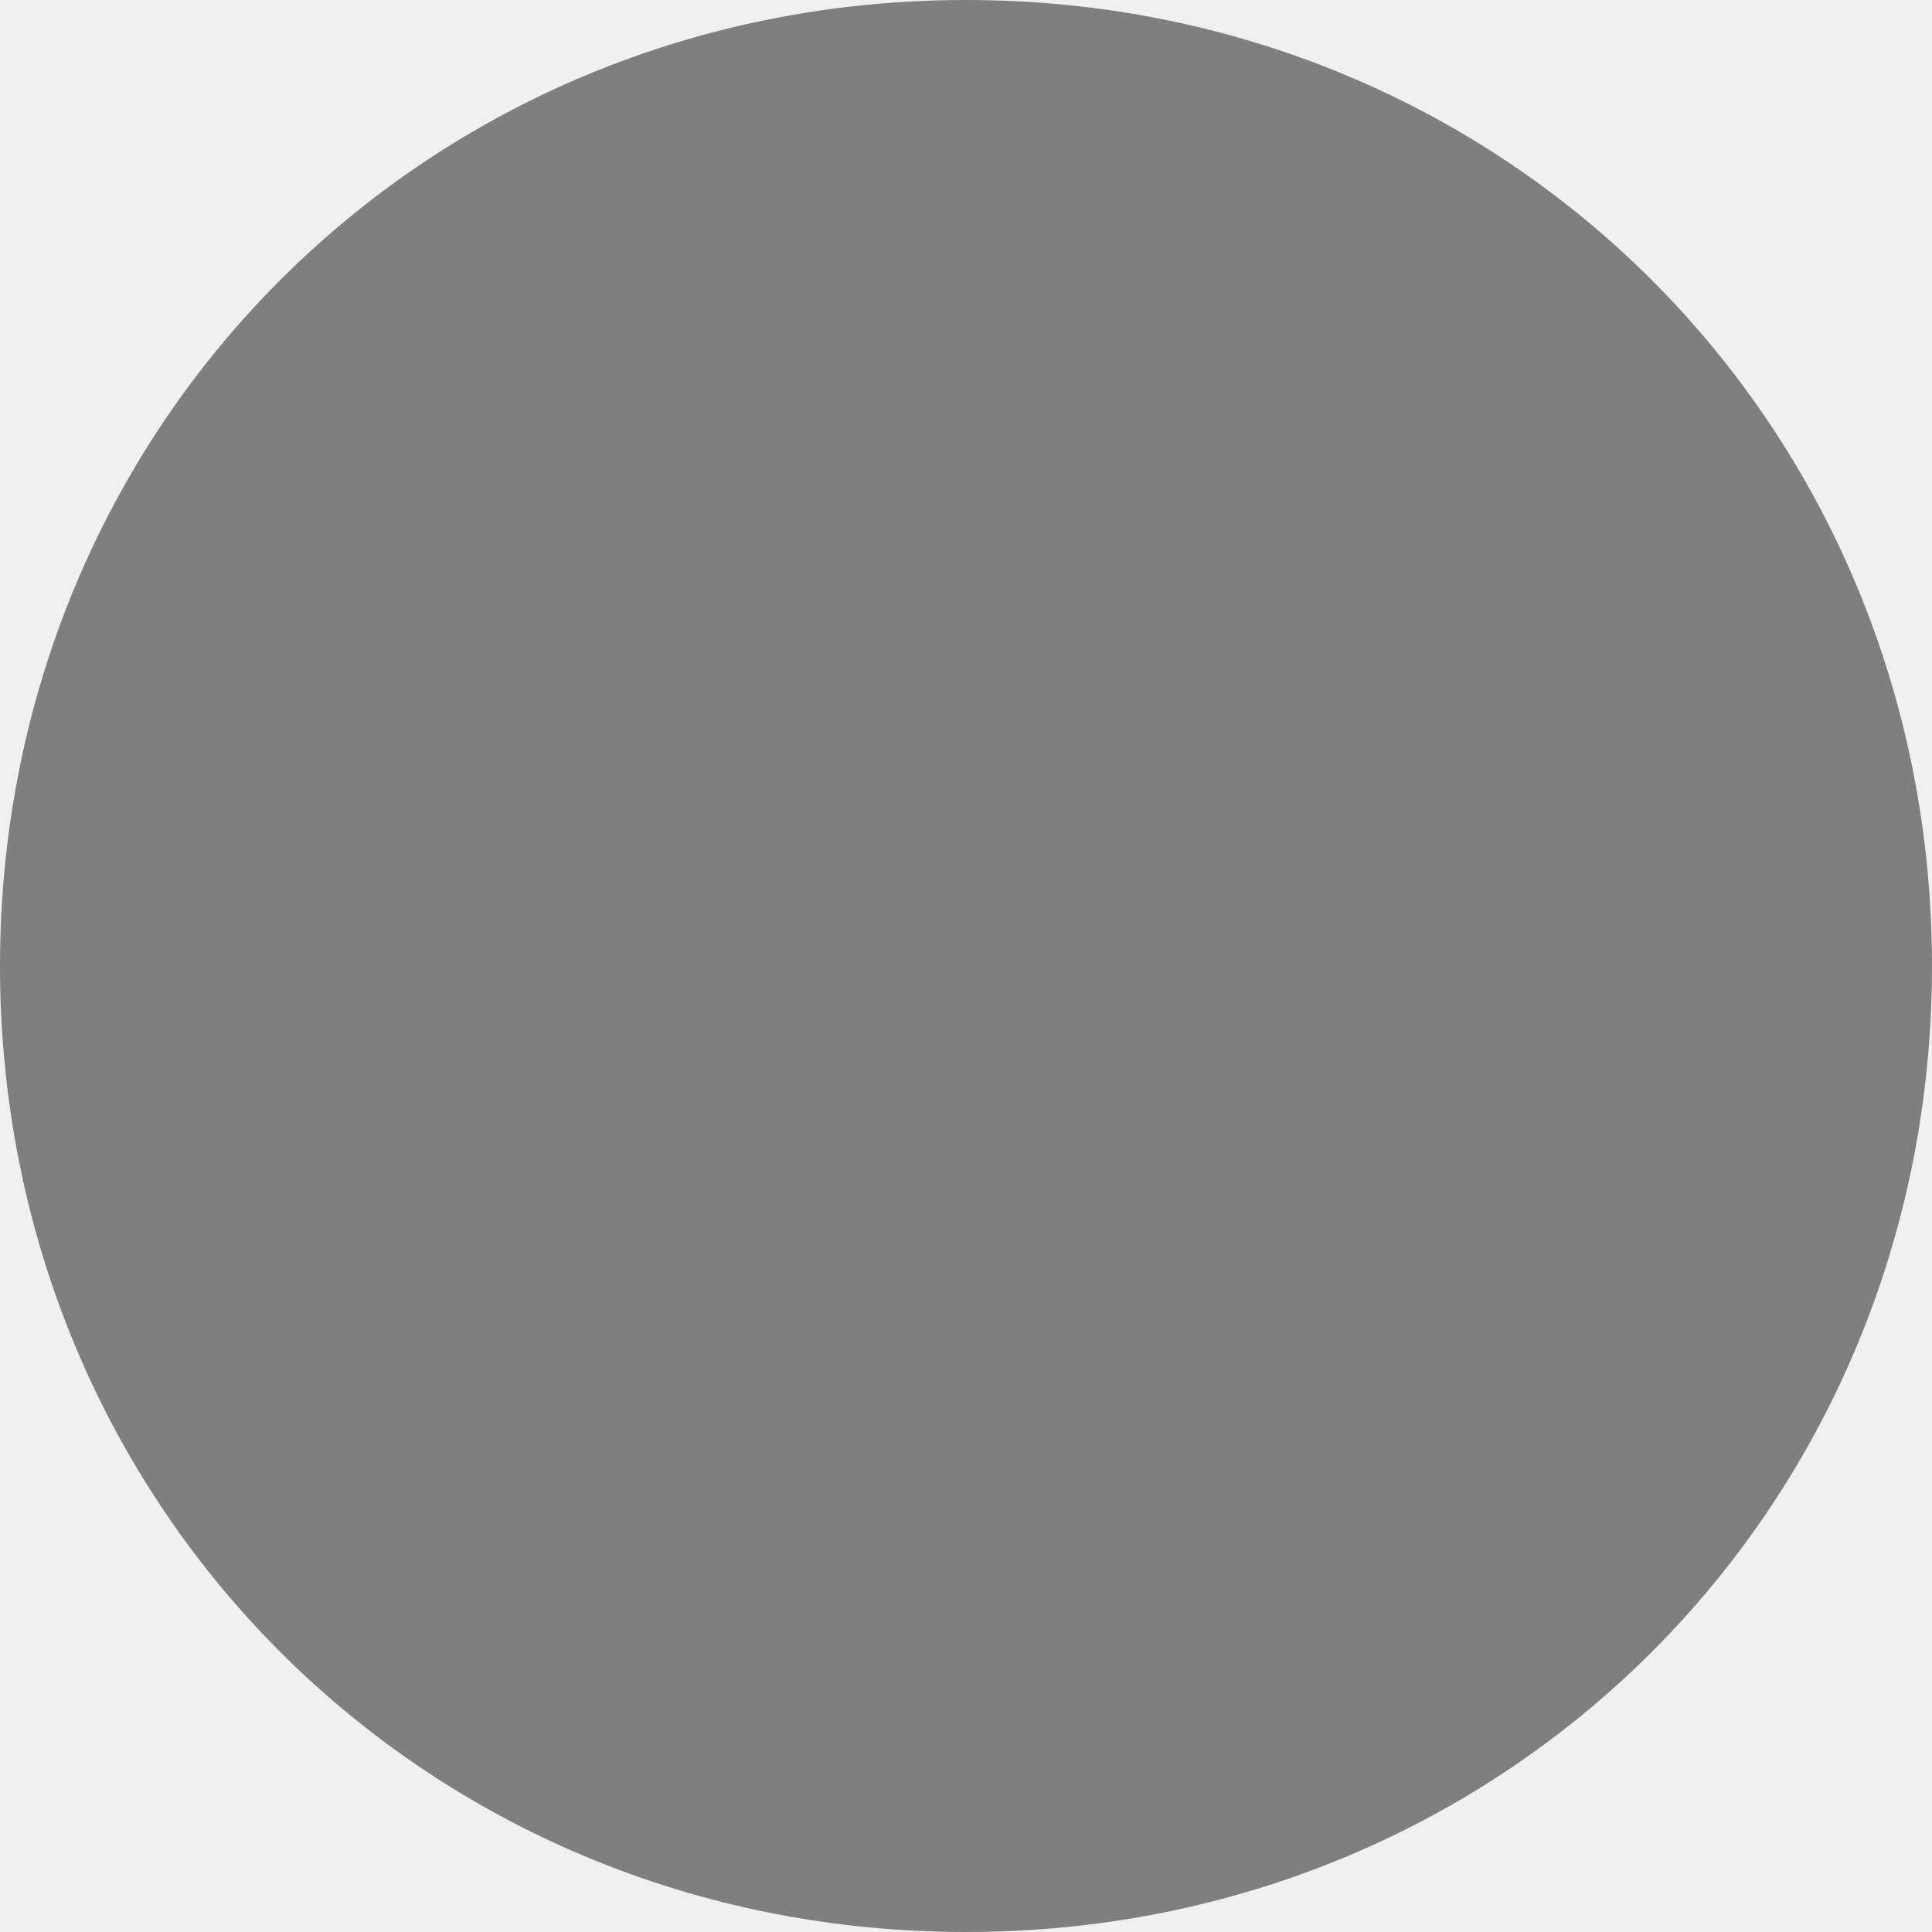
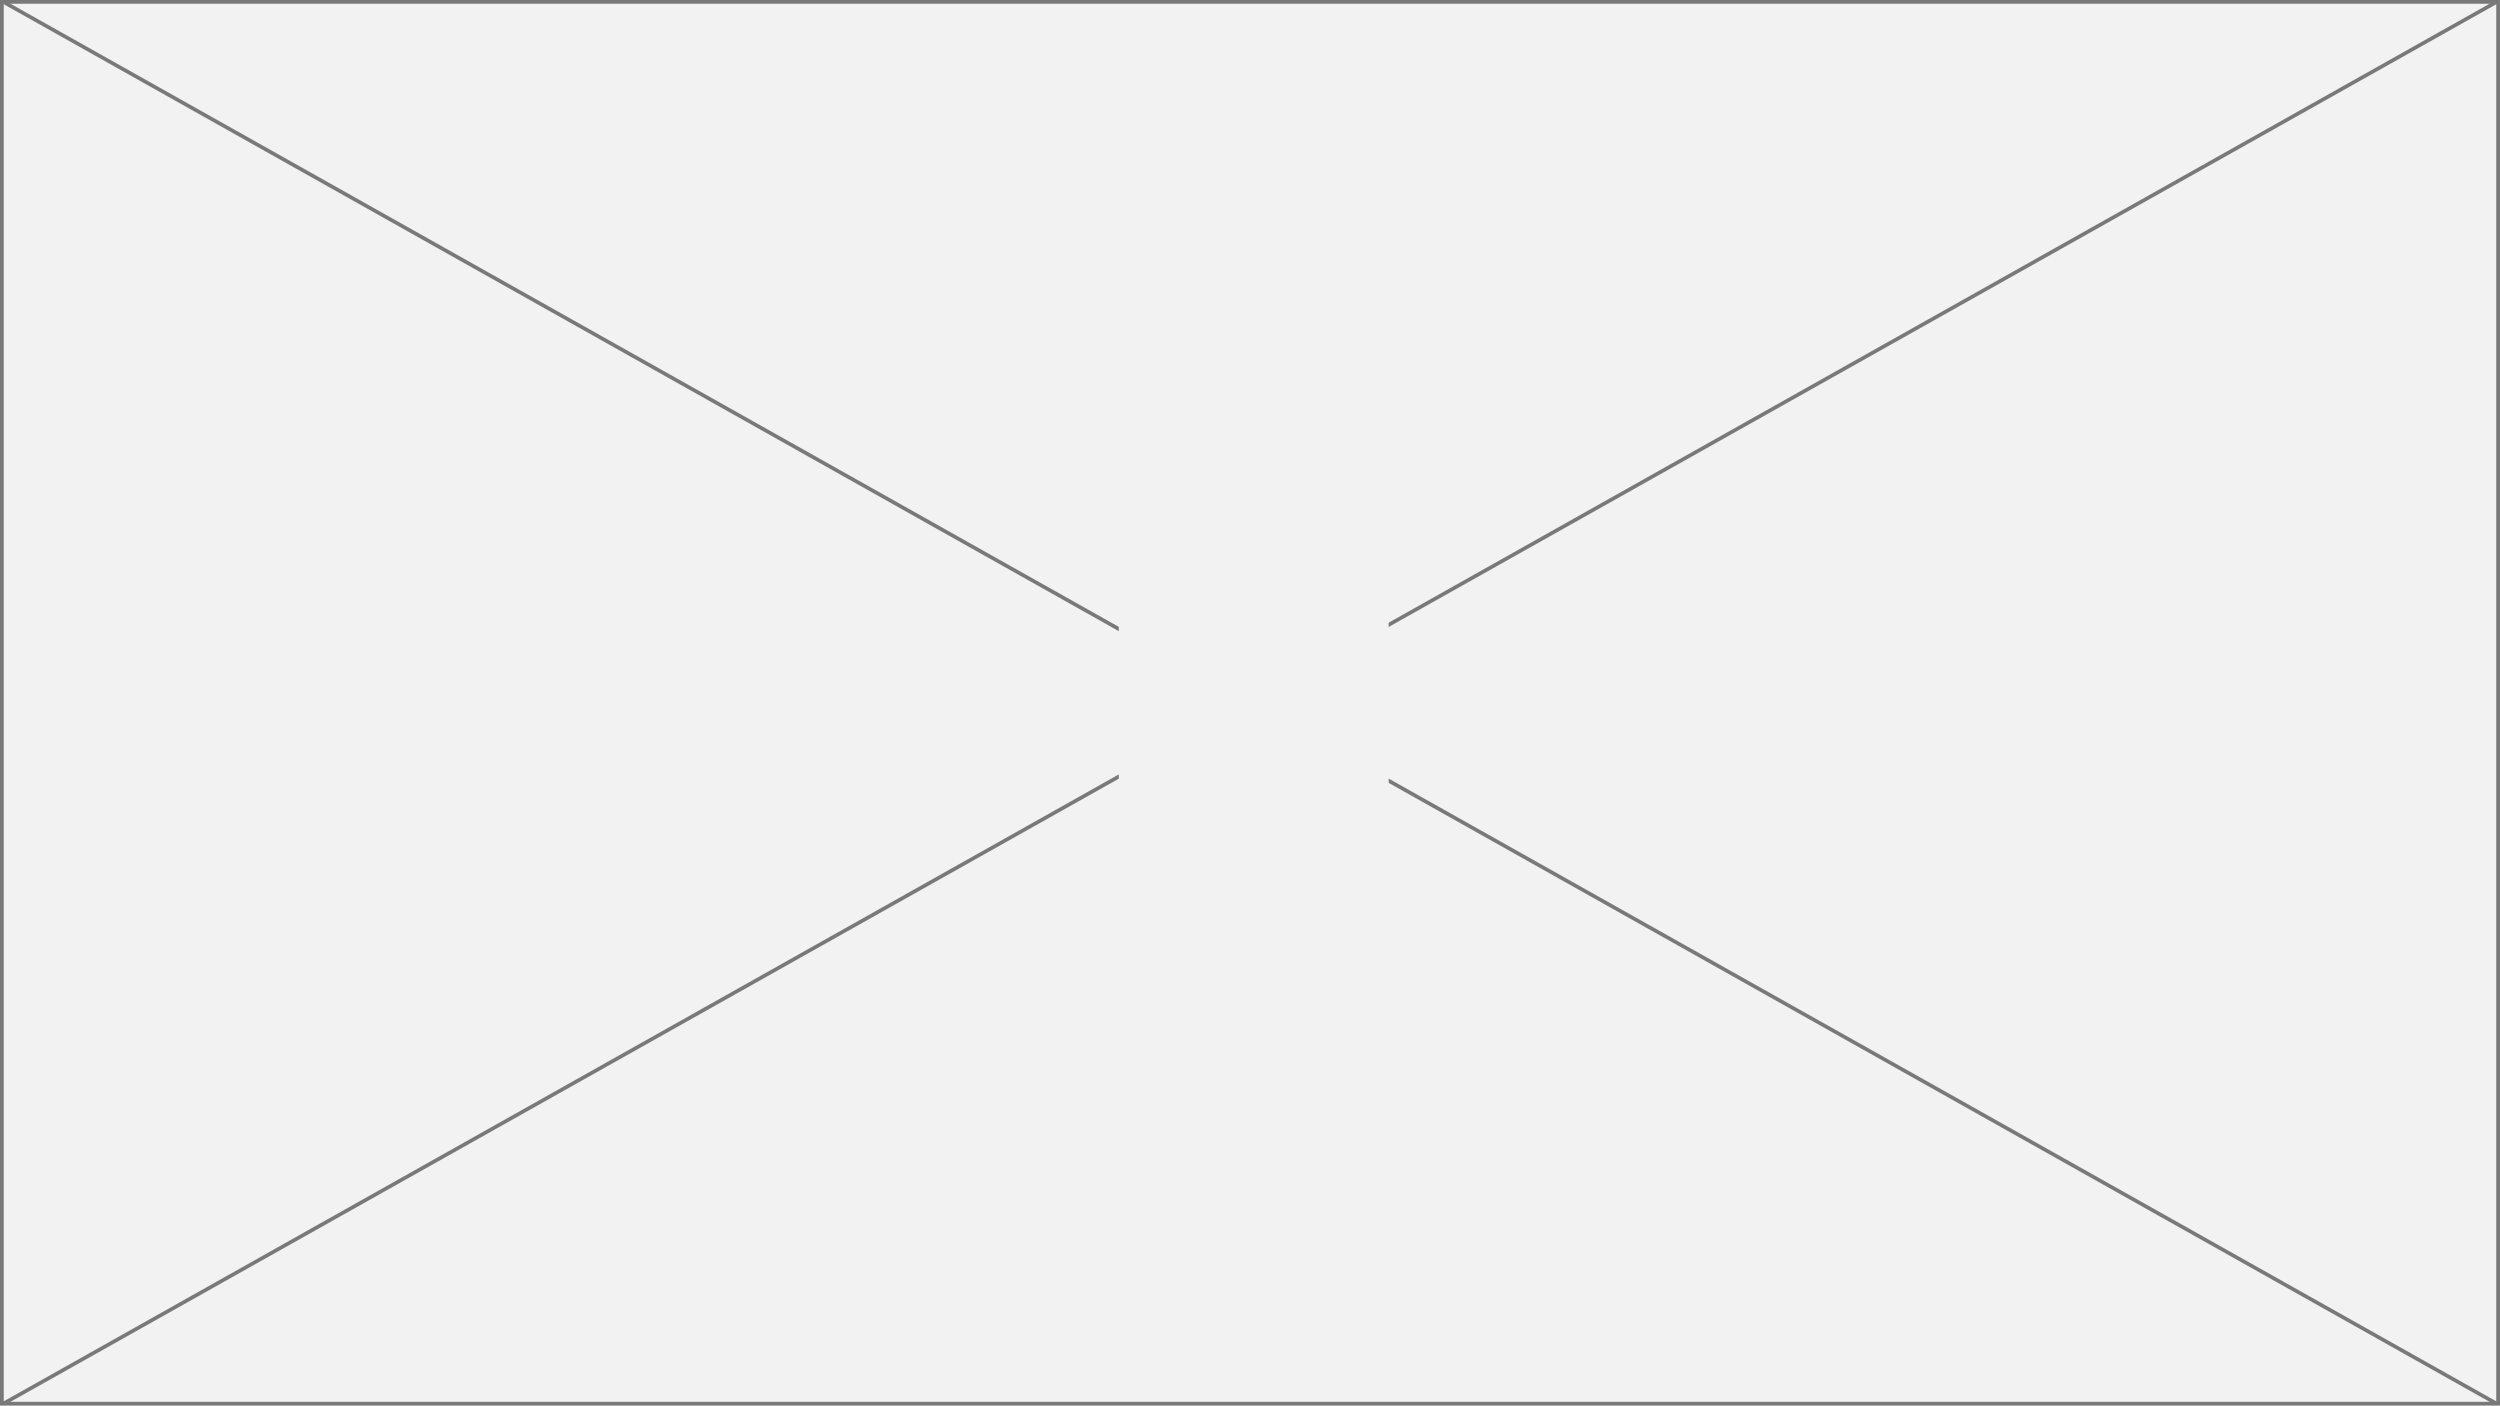
- <svg xmlns="http://www.w3.org/2000/svg" version="1.1" width="30px" height="30px">
-   <g transform="matrix(1 0 0 1 -320 -534 )">
-     <path d="M 335 534  C 343.4 534  350 540.6  350 549  C 350 557.4  343.4 564  335 564  C 326.6 564  320 557.4  320 549  C 320 540.6  326.6 534  335 534  Z " fill-rule="nonzero" fill="#7f7f7f" stroke="none" />
+ <svg xmlns="http://www.w3.org/2000/svg" version="1.1" width="667px" height="375px">
+   <defs>
+     <mask fill="white" id="clip86">
+       <path d="M 467.5 1969  L 539.5 1969  L 539.5 2015  L 467.5 2015  Z M 169 1804  L 836 1804  L 836 2179  L 169 2179  Z " fill-rule="evenodd" />
+     </mask>
+   </defs>
+   <g transform="matrix(1 0 0 1 -169 -1804 )">
+     <path d="M 169.5 1804.5  L 835.5 1804.5  L 835.5 2178.5  L 169.5 2178.5  L 169.5 1804.5  Z " fill-rule="nonzero" fill="#f2f2f2" stroke="none" />
+     <path d="M 169.5 1804.5  L 835.5 1804.5  L 835.5 2178.5  L 169.5 2178.5  L 169.5 1804.5  Z " stroke-width="1" stroke="#797979" fill="none" />
+     <path d="M 169.775 1804.436  L 835.225 2178.564  M 835.225 1804.436  L 169.775 2178.564  " stroke-width="1" stroke="#797979" fill="none" mask="url(#clip86)" />
  </g>
</svg>
